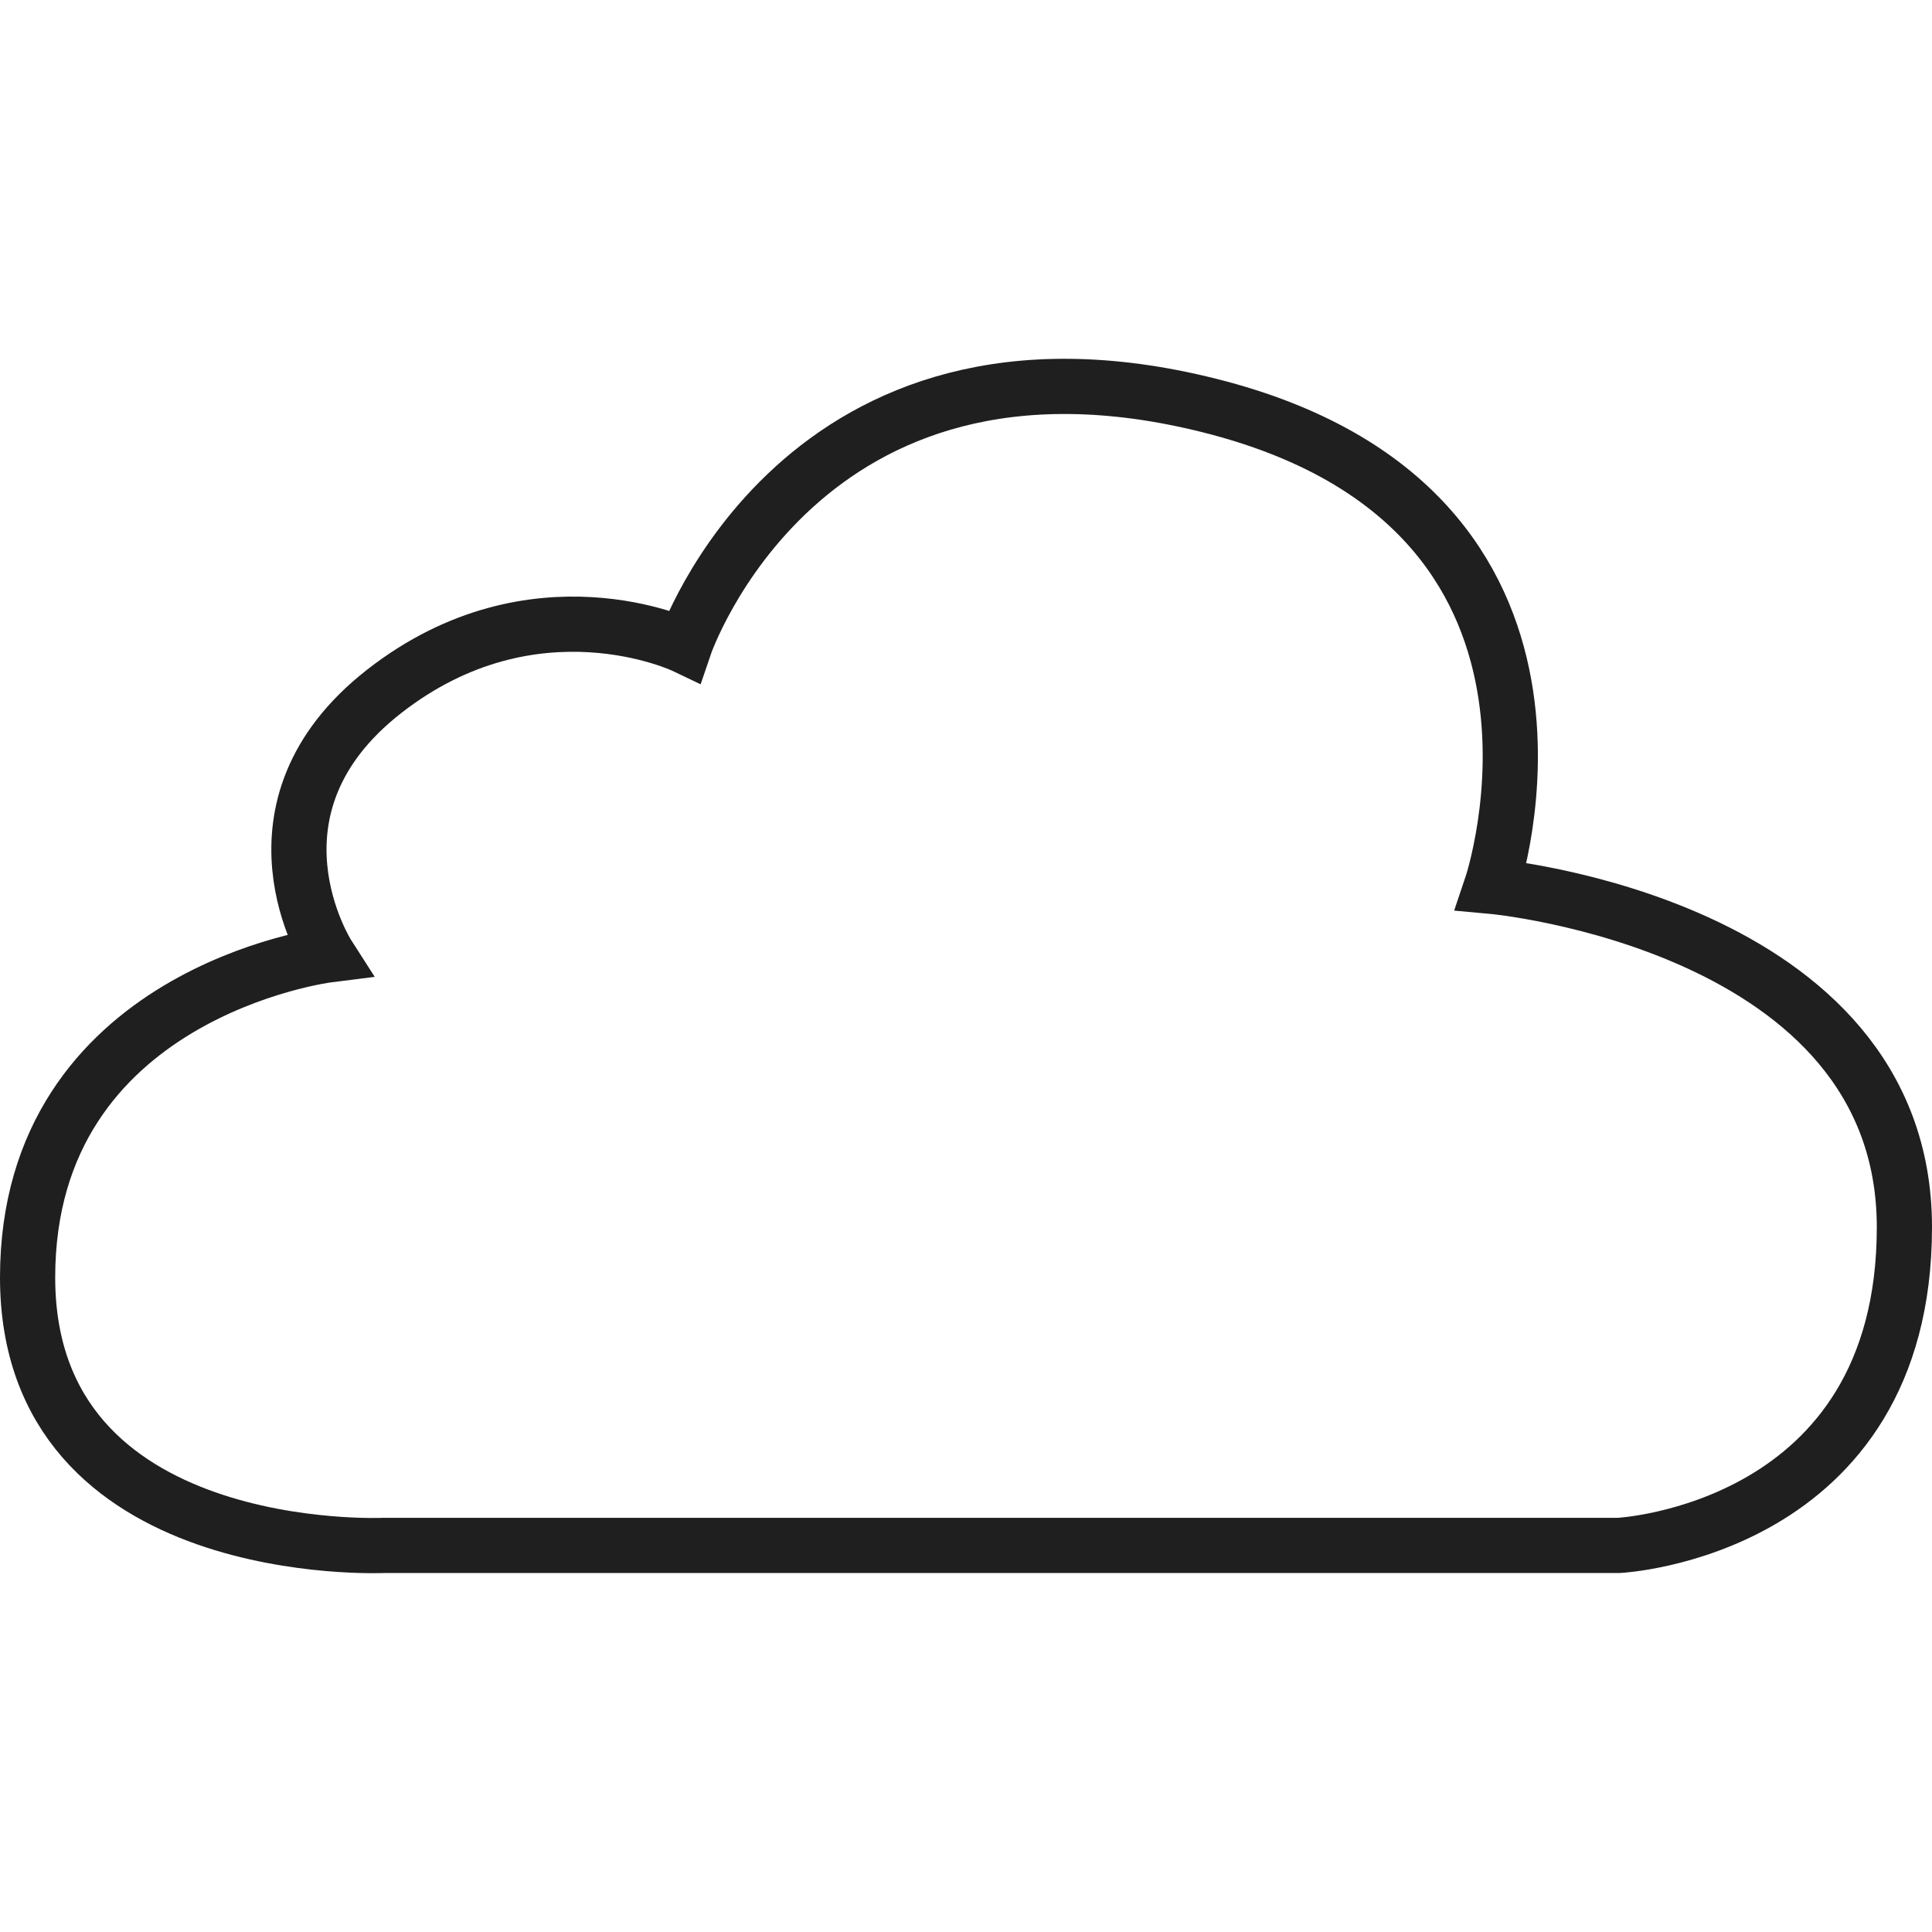
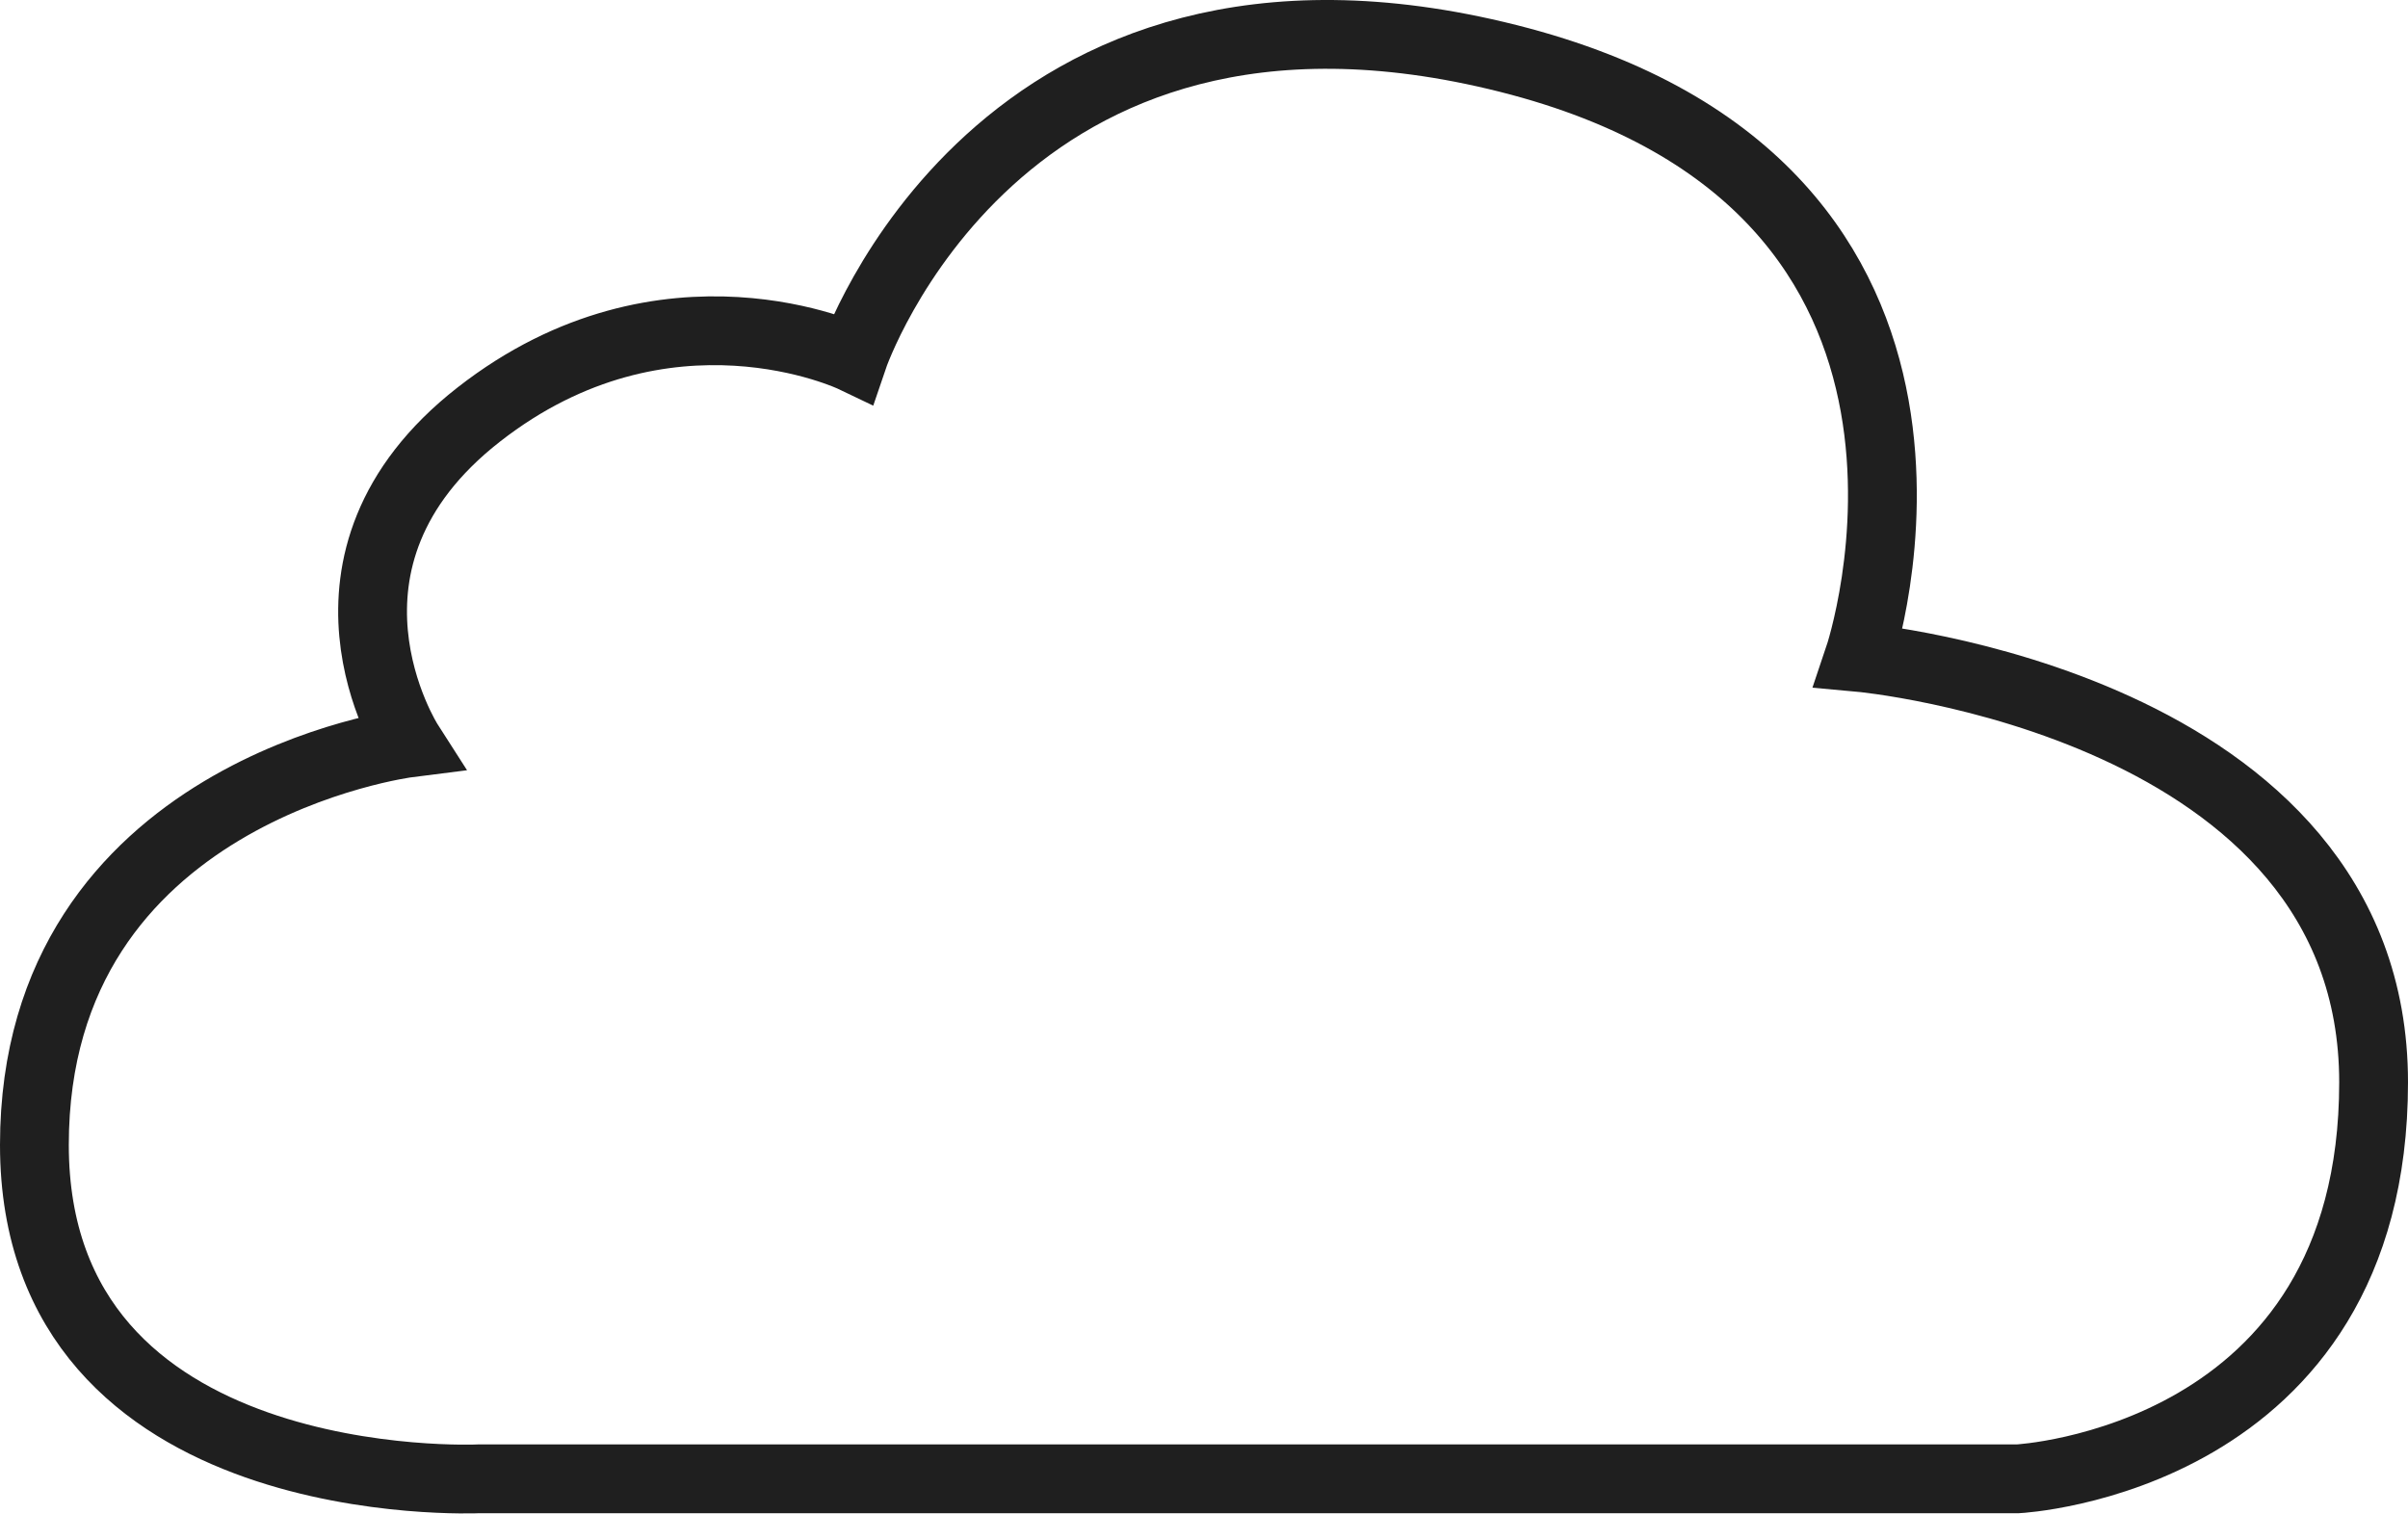
- <svg xmlns="http://www.w3.org/2000/svg" width="70" height="70" viewBox="0 0 70 70" fill="none">
-   <path d="M58.659 55.993H13.92C13.92 55.993 1 56.6 1 46.285C1 35.971 11.88 34.599 11.88 34.599C11.88 34.599 8.48 29.297 13.92 25.049C19.36 20.802 24.8 23.405 24.8 23.405C24.8 23.405 29.021 10.967 43.84 14.698C58.659 18.43 54.04 32.111 54.04 32.111C54.04 32.111 69 33.465 69 44.465C69 55.466 58.659 55.993 58.659 55.993Z" stroke="#1F1F1F" stroke-width="2" />
+ <svg xmlns="http://www.w3.org/2000/svg" viewBox="0 0 70 44" fill="none" stroke="#1F1F1F" stroke-width="2">
+   <path d="M58.659 42.993H13.92C13.92 42.993 1 43.6 1 33.285C1 22.971 11.88 21.599 11.88 21.599C11.88 21.599 8.48 16.297 13.92 12.05C19.36 7.802 24.8 10.405 24.8 10.405C24.8 10.405 29.021 -2.033 43.84 1.698C58.659 5.43 54.04 19.111 54.04 19.111C54.04 19.111 69 20.465 69 31.465C69 42.466 58.659 42.993 58.659 42.993Z" />
</svg>
